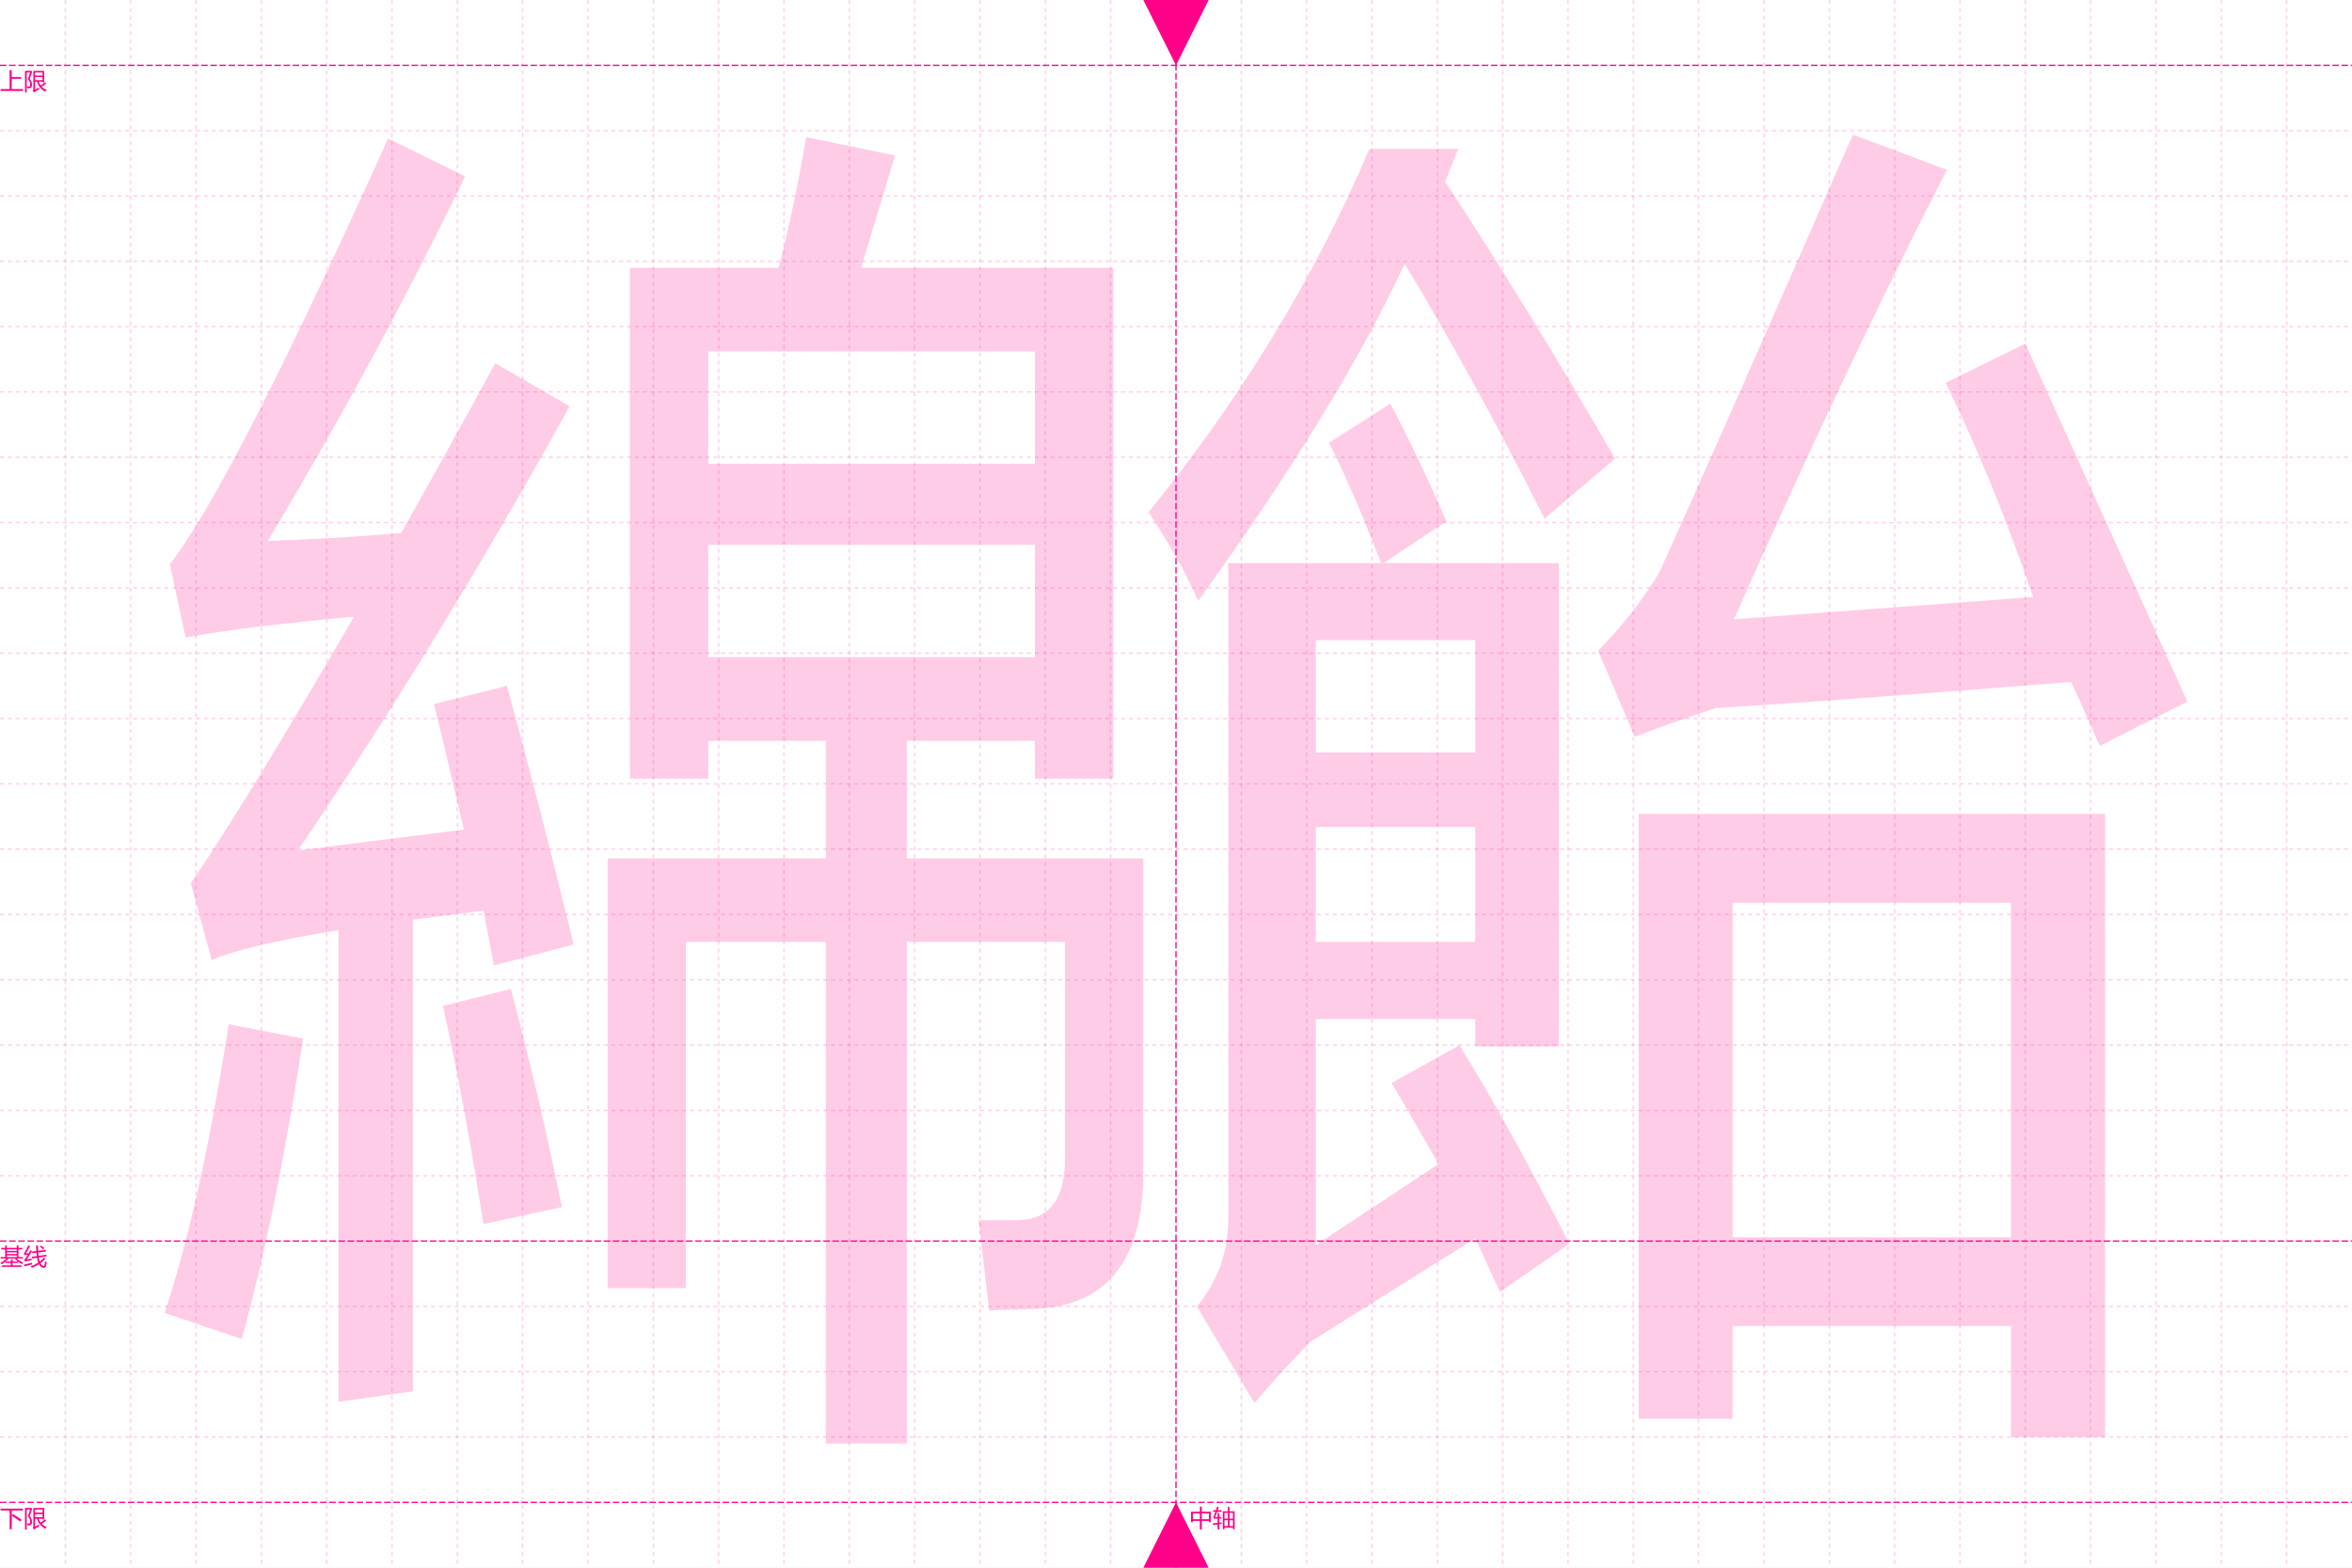
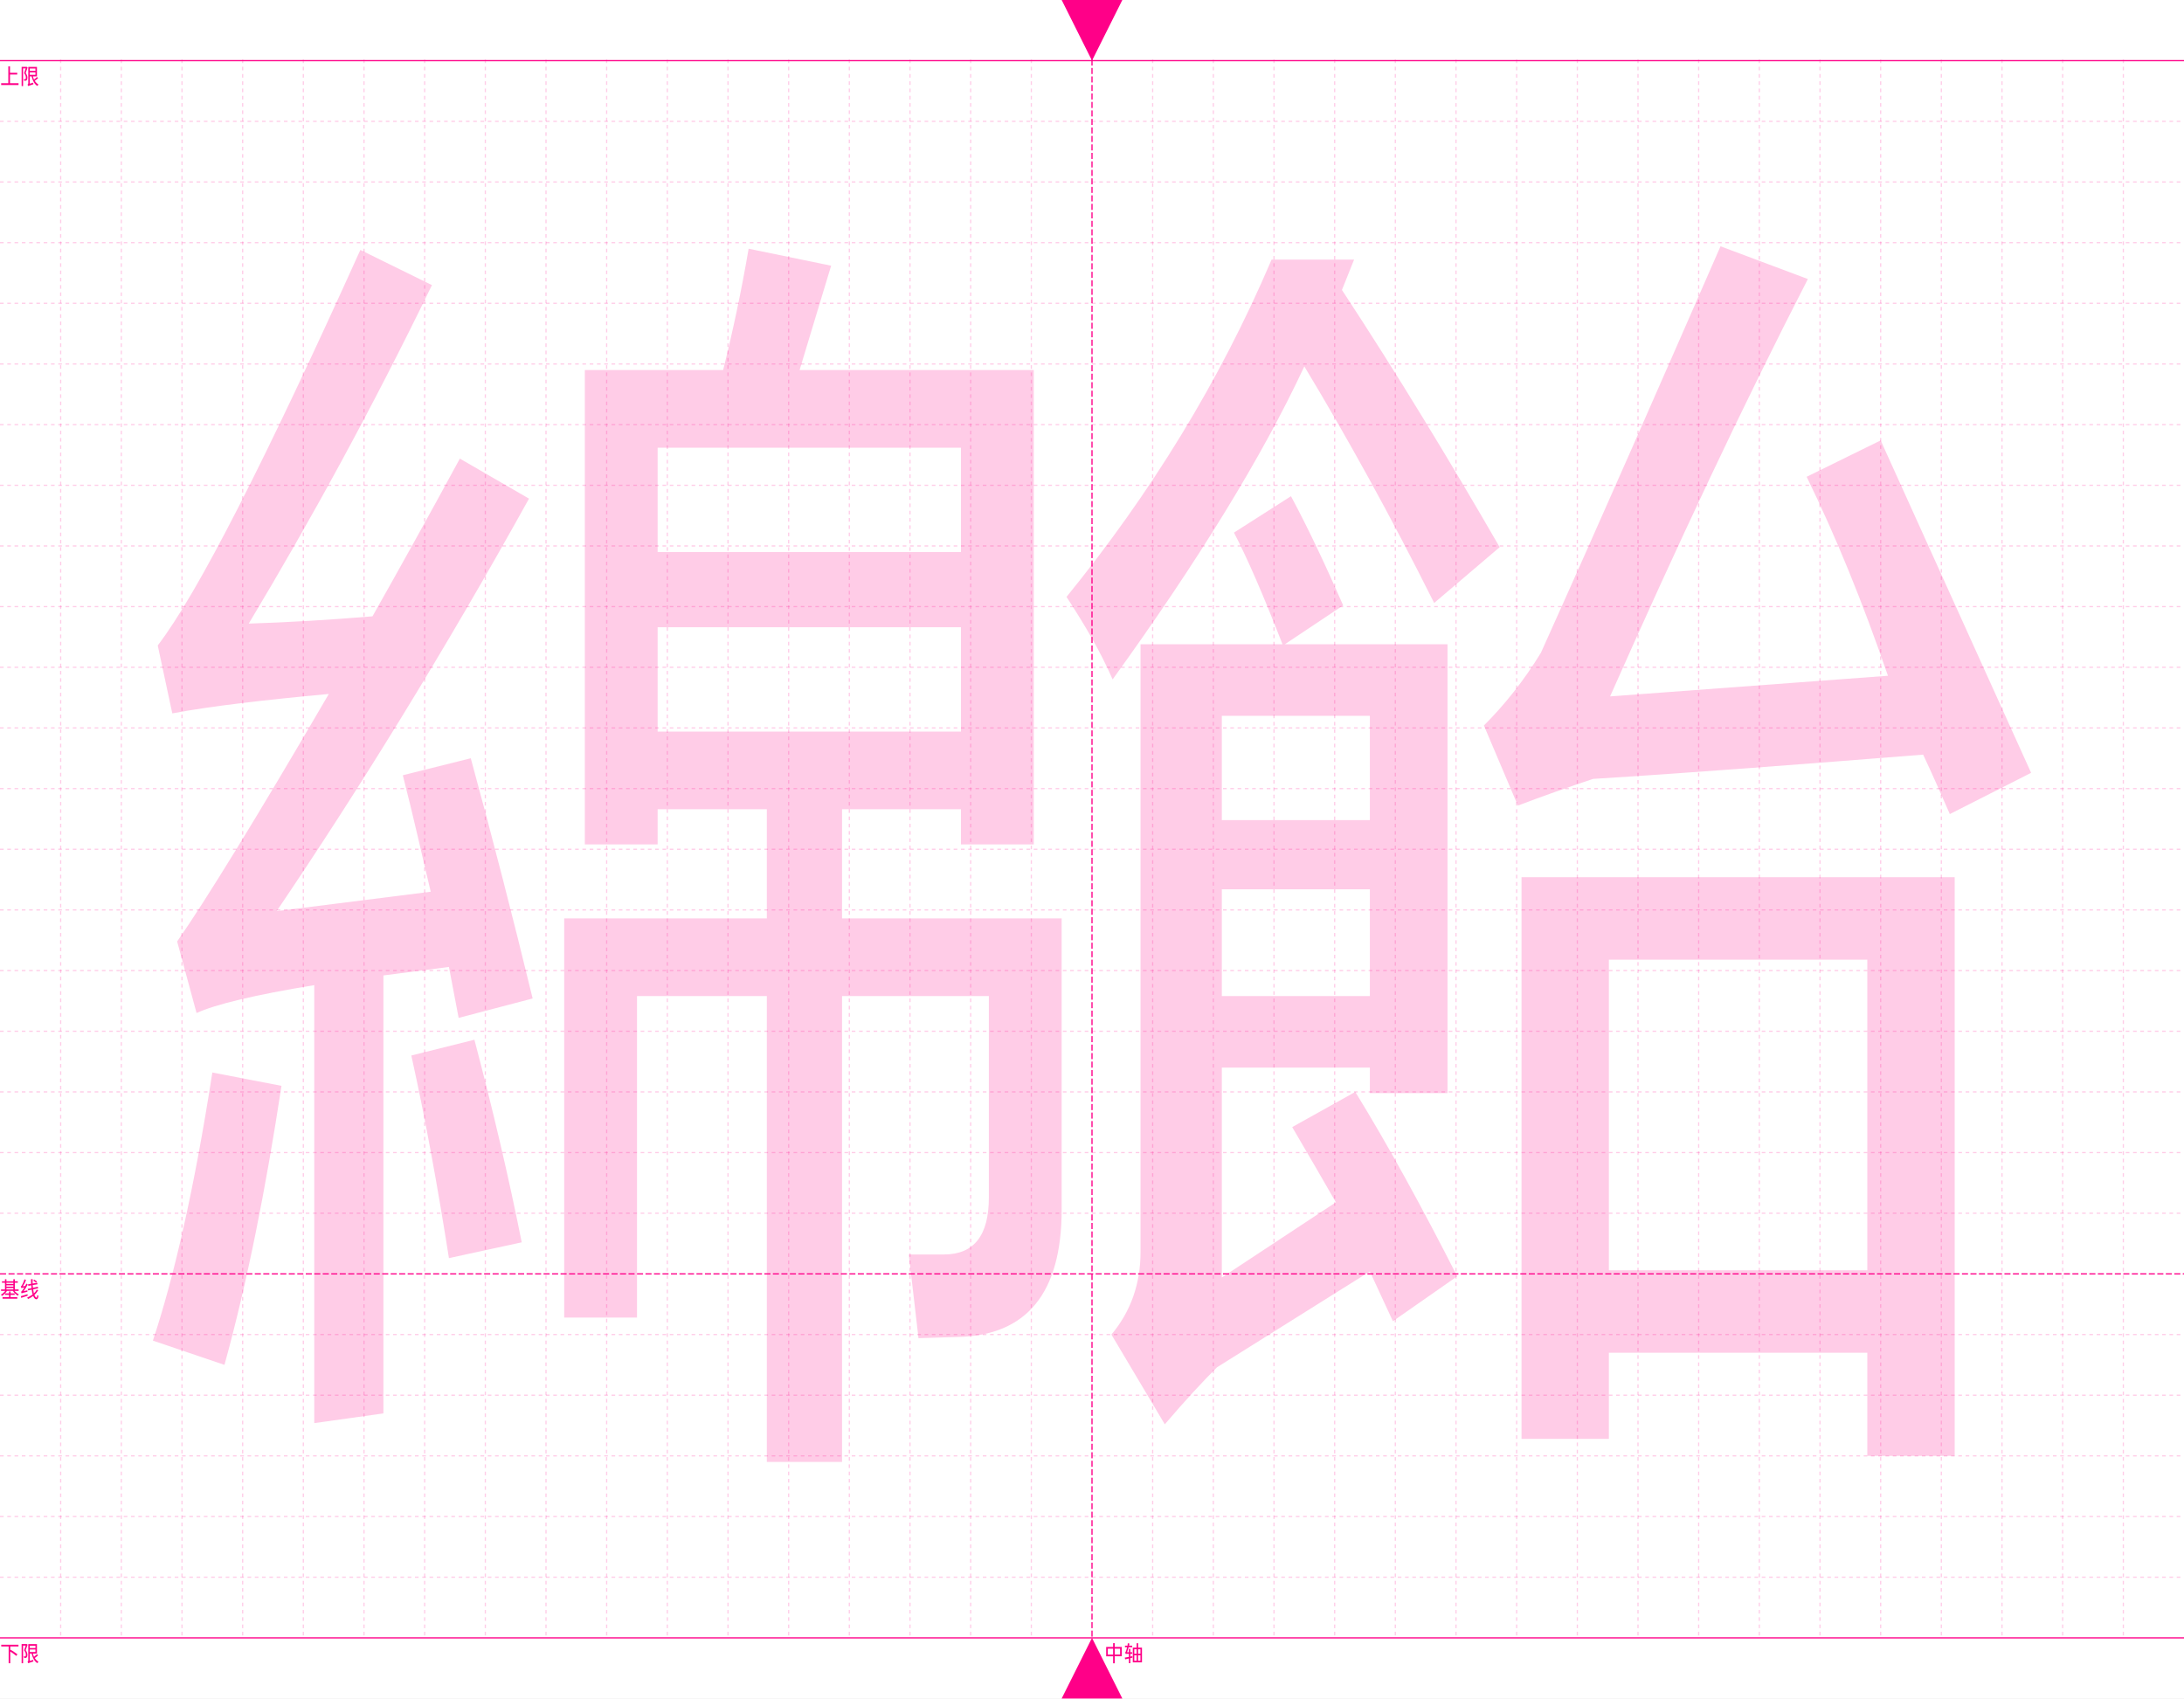
- <svg xmlns="http://www.w3.org/2000/svg" xmlns:xlink="http://www.w3.org/1999/xlink" width="1800px" height="1200px" viewBox="0 0 1800 1200" version="1.1">
+ <svg xmlns="http://www.w3.org/2000/svg" xmlns:xlink="http://www.w3.org/1999/xlink" width="1800px" height="1400px" viewBox="0 0 1800 1400" version="1.1">
  <defs>
-     <rect width="1800" height="1200" id="artboard_1" />
+     <rect width="1800" height="1400" id="artboard_1" />
    <clipPath id="clip_1">
      <use xlink:href="#artboard_1" clip-rule="evenodd" />
    </clipPath>
  </defs>
  <g id="限界" clip-path="url(#clip_1)">
    <use xlink:href="#artboard_1" stroke="none" fill="#FFFFFF" />
-     <path d="M1481 468L1548 434L1424 160L1363 190C1387 239 1409 293 1430 354L1201 371C1256 247 1310 132 1364 27L1292 0C1243 112 1194 224 1144 335C1130 358 1114 378 1097 395L1125 461C1146 453 1166 446 1187 439C1268 434 1358 427 1459 419C1467 436 1474 452 1481 468ZM568 1002L568 618L689 618L689 784C689 815 677 831 652 831L623 831L631 900L663 899C720 898 749 863 749 794L749 554L568 554L568 464L666 464L666 493L726 493L726 102L533 102L559 16L491 2C485 37 478 70 470 102L356 102L356 493L416 493L416 464L506 464L506 554L339 554L339 883L399 883L399 618L506 618L506 1002L568 1002ZM190 962L133 970L133 609C84 617 51 625 36 632L20 573C43 540 85 472 145 369C91 374 48 379 16 385L4 329C37 286 92 178 171 3L230 32C181 133 130 226 79 311Q127 309.5 181 305C203 266 227 223 253 175L310 208C239 336 169 449 102 548L229 532C222 503 215 471 206 436L262 422Q289 521 313 620L252 636L244 594L190 601L190 962ZM949 99C914 174 861 260 791 357C781 334 768 312 753 289C822 204 879 112 922 11L990 11L980 36C1026 106 1069 177 1110 248L1056 294C1020 222 984 157 949 99ZM416 252L666 252L666 166L416 166L416 252ZM834 971C851 951 866 935 877 924L1003 845L1022 886L1075 849C1046 792 1018 741 991 697L939 726C952 748 964 769 975 788L881 850L881 677L1003 677L1003 698L1067 698L1067 328L933 328L981 296C967 264 953 234 938 206L891 236C902 257 915 287 931 328L814 328L814 829C814 855 806 878 790 897L834 971ZM416 400L666 400L666 314L416 314L416 400ZM881 473L1003 473L1003 387L881 387L881 473ZM1485 997L1485 520L1128 520L1128 983L1200 983L1200 912L1413 912L1413 997L1485 997ZM1003 618L881 618L881 530L1003 530L1003 618ZM1200 844L1413 844L1413 588L1200 588L1200 844ZM244 834L304 821C293 766 280 711 265 654L213 667C225 721 235 777 244 834ZM106 692C93 777 78 853 59 922L0 902C17 851 34 778 49 681L106 692Z" transform="translate(126 103)" id="最佳区域" fill="#FF0088" fill-opacity="0.2" fill-rule="evenodd" stroke="none" />
-     <g id="网格">
-       <g id="横" transform="translate(0 49)">
-         <path d="M0 1L1800 1" id="Line" fill="none" stroke="#FF0088" stroke-width="1" stroke-dasharray="5 2" />
+     <path d="M1481 468L1548 434L1424 160L1363 190C1387 239 1409 293 1430 354L1201 371C1256 247 1310 132 1364 27L1292 0C1243 112 1194 224 1144 335C1130 358 1114 378 1097 395L1125 461C1146 453 1166 446 1187 439C1268 434 1358 427 1459 419C1467 436 1474 452 1481 468ZM568 1002L568 618L689 618L689 784C689 815 677 831 652 831L623 831L631 900L663 899C720 898 749 863 749 794L749 554L568 554L568 464L666 464L666 493L726 493L726 102L533 102L559 16L491 2C485 37 478 70 470 102L356 102L356 493L416 493L416 464L506 464L506 554L339 554L339 883L399 883L399 618L506 618L506 1002L568 1002ZM190 962L133 970L133 609C84 617 51 625 36 632L20 573C43 540 85 472 145 369C91 374 48 379 16 385L4 329C37 286 92 178 171 3L230 32C181 133 130 226 79 311Q127 309.5 181 305C203 266 227 223 253 175L310 208C239 336 169 449 102 548L229 532C222 503 215 471 206 436L262 422Q289 521 313 620L252 636L244 594L190 601L190 962ZM949 99C914 174 861 260 791 357C781 334 768 312 753 289C822 204 879 112 922 11L990 11L980 36C1026 106 1069 177 1110 248L1056 294C1020 222 984 157 949 99ZM416 252L666 252L666 166L416 166L416 252ZM834 971C851 951 866 935 877 924L1003 845L1022 886L1075 849C1046 792 1018 741 991 697L939 726C952 748 964 769 975 788L881 850L881 677L1003 677L1003 698L1067 698L1067 328L933 328L981 296C967 264 953 234 938 206L891 236C902 257 915 287 931 328L814 328L814 829C814 855 806 878 790 897L834 971ZM416 400L666 400L666 314L416 314L416 400ZM881 473L1003 473L1003 387L881 387L881 473ZM1485 997L1485 520L1128 520L1128 983L1200 983L1200 912L1413 912L1413 997L1485 997ZM1003 618L881 618L881 530L1003 530L1003 618ZM1200 844L1413 844L1413 588L1200 588L1200 844ZM244 834L304 821C293 766 280 711 265 654L213 667C225 721 235 777 244 834ZM106 692C93 777 78 853 59 922L0 902C17 851 34 778 49 681L106 692Z" transform="translate(126 203)" id="最佳区域" fill="#FF0088" fill-opacity="0.2" fill-rule="evenodd" stroke="none" />
+     <g id="网格" transform="translate(0 49)">
+       <g id="横">
+         <path d="M0 1L1800 1" id="Line" fill="none" stroke="#FF0088" stroke-width="1" />
        <path d="M0 1L1800 1" transform="translate(0 50)" id="Line-2" fill="none" stroke="#FF0088" stroke-opacity="0.2" stroke-width="1" stroke-dasharray="3 3" />
        <path d="M0 1L1800 1" transform="translate(0 100)" id="Line-3" fill="none" stroke="#FF0088" stroke-opacity="0.2" stroke-width="1" stroke-dasharray="3 3" />
        <path d="M0 1L1800 1" transform="translate(0 150)" id="Line-4" fill="none" stroke="#FF0088" stroke-opacity="0.2" stroke-width="1" stroke-dasharray="3 3" />
        <path d="M0 1L1800 1" transform="translate(0 200)" id="Line-5" fill="none" stroke="#FF0088" stroke-opacity="0.2" stroke-width="1" stroke-dasharray="3 3" />
        <path d="M0 1L1800 1" transform="translate(0 250)" id="Line-6" fill="none" stroke="#FF0088" stroke-opacity="0.2" stroke-width="1" stroke-dasharray="3 3" />
        <path d="M0 1L1800 1" transform="translate(0 300)" id="Line-7" fill="none" stroke="#FF0088" stroke-opacity="0.2" stroke-width="1" stroke-dasharray="3 3" />
        <path d="M0 1L1800 1" transform="translate(0 350)" id="Line-8" fill="none" stroke="#FF0088" stroke-opacity="0.2" stroke-width="1" stroke-dasharray="3 3" />
        <path d="M0 1L1800 1" transform="translate(0 400)" id="Line-9" fill="none" stroke="#FF0088" stroke-opacity="0.2" stroke-width="1" stroke-dasharray="3 3" />
        <path d="M0 1L1800 1" transform="translate(0 450)" id="Line-10" fill="none" stroke="#FF0088" stroke-opacity="0.2" stroke-width="1" stroke-dasharray="3 3" />
        <path d="M0 1L1800 1" transform="translate(0 500)" id="Line-11" fill="none" stroke="#FF0088" stroke-opacity="0.2" stroke-width="1" stroke-dasharray="3 3" />
        <path d="M0 1L1800 1" transform="translate(0 550)" id="Line-12" fill="none" stroke="#FF0088" stroke-opacity="0.2" stroke-width="1" stroke-dasharray="3 3" />
        <path d="M0 1L1800 1" transform="translate(0 600)" id="Line-13" fill="none" stroke="#FF0088" stroke-opacity="0.2" stroke-width="1" stroke-dasharray="3 3" />
        <path d="M0 1L1800 1" transform="translate(0 650)" id="Line-14" fill="none" stroke="#FF0088" stroke-opacity="0.2" stroke-width="1" stroke-dasharray="3 3" />
        <path d="M0 1L1800 1" transform="translate(0 700)" id="Line-15" fill="none" stroke="#FF0088" stroke-opacity="0.2" stroke-width="1" stroke-dasharray="3 3" />
        <path d="M0 1L1800 1" transform="translate(0 750)" id="Line-16" fill="none" stroke="#FF0088" stroke-opacity="0.2" stroke-width="1" stroke-dasharray="3 3" />
        <path d="M0 1L1800 1" transform="translate(0 800)" id="Line-17" fill="none" stroke="#FF0088" stroke-opacity="0.2" stroke-width="1" stroke-dasharray="3 3" />
        <path d="M0 1L1800 1" transform="translate(0 850)" id="Line-18" fill="none" stroke="#FF0088" stroke-opacity="0.2" stroke-width="1" stroke-dasharray="3 3" />
-         <path d="M0 1L1800 1" transform="translate(0 900)" id="Line-19" fill="none" stroke="#FF0088" stroke-width="1" stroke-dasharray="5 2" />
+         <path d="M0 1L1800 1" transform="translate(0 900)" id="Line-19" fill="none" stroke="#FF0088" stroke-opacity="0.2" stroke-width="1" stroke-dasharray="3 3" />
        <path d="M0 1L1800 1" transform="translate(0 950)" id="Line-20" fill="none" stroke="#FF0088" stroke-opacity="0.2" stroke-width="1" stroke-dasharray="3 3" />
-         <path d="M0 1L1800 1" transform="translate(0 1000)" id="Line-21" fill="none" stroke="#FF0088" stroke-opacity="0.2" stroke-width="1" stroke-dasharray="3 3" />
+         <path d="M0 1L1800 1" transform="translate(0 1000)" id="Line-21" fill="none" stroke="#FF0088" stroke-width="1" stroke-dasharray="5 2" />
        <path d="M0 1L1800 1" transform="translate(0 1050)" id="Line-22" fill="none" stroke="#FF0088" stroke-opacity="0.2" stroke-width="1" stroke-dasharray="3 3" />
-         <path d="M0 1L1800 1" transform="translate(0 1100)" id="Line-23" fill="none" stroke="#FF0088" stroke-width="1" stroke-dasharray="5 2" />
+         <path d="M0 1L1800 1" transform="translate(0 1100)" id="Line-23" fill="none" stroke="#FF0088" stroke-opacity="0.2" stroke-width="1" stroke-dasharray="3 3" />
+         <path d="M0 1L1800 1" transform="translate(0 1150)" id="Line-24" fill="none" stroke="#FF0088" stroke-opacity="0.2" stroke-width="1" stroke-dasharray="3 3" />
+         <path d="M0 1L1800 1" transform="translate(0 1200)" id="Line-25" fill="none" stroke="#FF0088" stroke-opacity="0.2" stroke-width="1" stroke-dasharray="3 3" />
+         <path d="M0 1L1800 1" transform="translate(0 1250)" id="Line-26" fill="none" stroke="#FF0088" stroke-opacity="0.2" stroke-width="1" stroke-dasharray="3 3" />
+         <path d="M0 1L1800 1" transform="translate(0 1300)" id="Line-27" fill="none" stroke="#FF0088" stroke-width="1" />
      </g>
      <g id="纵" transform="translate(49 0)">
-         <path d="M1 0L1 1200" id="Line-24" fill="none" stroke="#FF0088" stroke-opacity="0.2" stroke-width="1" stroke-dasharray="3 3" />
-         <path d="M1 0L1 1200" transform="translate(50 0)" id="Line-25" fill="none" stroke="#FF0088" stroke-opacity="0.2" stroke-width="1" stroke-dasharray="3 3" />
-         <path d="M1 0L1 1200" transform="translate(100 0)" id="Line-26" fill="none" stroke="#FF0088" stroke-opacity="0.2" stroke-width="1" stroke-dasharray="3 3" />
-         <path d="M1 0L1 1200" transform="translate(150 0)" id="Line-27" fill="none" stroke="#FF0088" stroke-opacity="0.2" stroke-width="1" stroke-dasharray="3 3" />
-         <path d="M1 0L1 1200" transform="translate(200 0)" id="Line-28" fill="none" stroke="#FF0088" stroke-opacity="0.2" stroke-width="1" stroke-dasharray="3 3" />
-         <path d="M1 0L1 1200" transform="translate(250 0)" id="Line-29" fill="none" stroke="#FF0088" stroke-opacity="0.2" stroke-width="1" stroke-dasharray="3 3" />
-         <path d="M1 0L1 1200" transform="translate(300 0)" id="Line-30" fill="none" stroke="#FF0088" stroke-opacity="0.2" stroke-width="1" stroke-dasharray="3 3" />
-         <path d="M1 0L1 1200" transform="translate(350 0)" id="Line-31" fill="none" stroke="#FF0088" stroke-opacity="0.2" stroke-width="1" stroke-dasharray="3 3" />
-         <path d="M1 0L1 1200" transform="translate(400 0)" id="Line-32" fill="none" stroke="#FF0088" stroke-opacity="0.2" stroke-width="1" stroke-dasharray="3 3" />
-         <path d="M1 0L1 1200" transform="translate(450 0)" id="Line-33" fill="none" stroke="#FF0088" stroke-opacity="0.2" stroke-width="1" stroke-dasharray="3 3" />
-         <path d="M1 0L1 1200" transform="translate(500 0)" id="Line-34" fill="none" stroke="#FF0088" stroke-opacity="0.2" stroke-width="1" stroke-dasharray="3 3" />
-         <path d="M1 0L1 1200" transform="translate(550 0)" id="Line-35" fill="none" stroke="#FF0088" stroke-opacity="0.2" stroke-width="1" stroke-dasharray="3 3" />
-         <path d="M1 0L1 1200" transform="translate(600 0)" id="Line-36" fill="none" stroke="#FF0088" stroke-opacity="0.2" stroke-width="1" stroke-dasharray="3 3" />
-         <path d="M1 0L1 1200" transform="translate(650 0)" id="Line-37" fill="none" stroke="#FF0088" stroke-opacity="0.2" stroke-width="1" stroke-dasharray="3 3" />
-         <path d="M1 0L1 1200" transform="translate(700 0)" id="Line-38" fill="none" stroke="#FF0088" stroke-opacity="0.2" stroke-width="1" stroke-dasharray="3 3" />
-         <path d="M1 0L1 1200" transform="translate(750 0)" id="Line-39" fill="none" stroke="#FF0088" stroke-opacity="0.2" stroke-width="1" stroke-dasharray="3 3" />
-         <path d="M1 0L1 1200" transform="translate(800 0)" id="Line-40" fill="none" stroke="#FF0088" stroke-opacity="0.2" stroke-width="1" stroke-dasharray="3 3" />
-         <path d="M1 0L1 1200" transform="translate(850 0)" id="Line-41" fill="none" stroke="#FF0088" stroke-width="1" stroke-dasharray="5 2" />
-         <path d="M1 0L1 1200" transform="translate(900 0)" id="Line-42" fill="none" stroke="#FF0088" stroke-opacity="0.2" stroke-width="1" stroke-dasharray="3 3" />
-         <path d="M1 0L1 1200" transform="translate(950 0)" id="Line-43" fill="none" stroke="#FF0088" stroke-opacity="0.2" stroke-width="1" stroke-dasharray="3 3" />
-         <path d="M1 0L1 1200" transform="translate(1000 0)" id="Line-44" fill="none" stroke="#FF0088" stroke-opacity="0.2" stroke-width="1" stroke-dasharray="3 3" />
-         <path d="M1 0L1 1200" transform="translate(1050 0)" id="Line-45" fill="none" stroke="#FF0088" stroke-opacity="0.2" stroke-width="1" stroke-dasharray="3 3" />
-         <path d="M1 0L1 1200" transform="translate(1100 0)" id="Line-46" fill="none" stroke="#FF0088" stroke-opacity="0.2" stroke-width="1" stroke-dasharray="3 3" />
-         <path d="M1 0L1 1200" transform="translate(1150 0)" id="Line-47" fill="none" stroke="#FF0088" stroke-opacity="0.2" stroke-width="1" stroke-dasharray="3 3" />
-         <path d="M1 0L1 1200" transform="translate(1200 0)" id="Line-48" fill="none" stroke="#FF0088" stroke-opacity="0.2" stroke-width="1" stroke-dasharray="3 3" />
-         <path d="M1 0L1 1200" transform="translate(1250 0)" id="Line-49" fill="none" stroke="#FF0088" stroke-opacity="0.2" stroke-width="1" stroke-dasharray="3 3" />
-         <path d="M1 0L1 1200" transform="translate(1300 0)" id="Line-50" fill="none" stroke="#FF0088" stroke-opacity="0.2" stroke-width="1" stroke-dasharray="3 3" />
-         <path d="M1 0L1 1200" transform="translate(1350 0)" id="Line-51" fill="none" stroke="#FF0088" stroke-opacity="0.2" stroke-width="1" stroke-dasharray="3 3" />
-         <path d="M1 0L1 1200" transform="translate(1400 0)" id="Line-52" fill="none" stroke="#FF0088" stroke-opacity="0.2" stroke-width="1" stroke-dasharray="3 3" />
-         <path d="M1 0L1 1200" transform="translate(1450 0)" id="Line-53" fill="none" stroke="#FF0088" stroke-opacity="0.2" stroke-width="1" stroke-dasharray="3 3" />
-         <path d="M1 0L1 1200" transform="translate(1500 0)" id="Line-54" fill="none" stroke="#FF0088" stroke-opacity="0.2" stroke-width="1" stroke-dasharray="3 3" />
-         <path d="M1 0L1 1200" transform="translate(1550 0)" id="Line-55" fill="none" stroke="#FF0088" stroke-opacity="0.2" stroke-width="1" stroke-dasharray="3 3" />
-         <path d="M1 0L1 1200" transform="translate(1600 0)" id="Line-56" fill="none" stroke="#FF0088" stroke-opacity="0.2" stroke-width="1" stroke-dasharray="3 3" />
-         <path d="M1 0L1 1200" transform="translate(1650 0)" id="Line-57" fill="none" stroke="#FF0088" stroke-opacity="0.2" stroke-width="1" stroke-dasharray="3 3" />
-         <path d="M1 0L1 1200" transform="translate(1700 0)" id="Line-58" fill="none" stroke="#FF0088" stroke-opacity="0.2" stroke-width="1" stroke-dasharray="3 3" />
+         <path d="M1 0L1 1300" id="Line-24" fill="none" stroke="#FF0088" stroke-opacity="0.2" stroke-width="1" stroke-dasharray="3 3" />
+         <path d="M1 0L1 1300" transform="translate(50 0)" id="Line-25" fill="none" stroke="#FF0088" stroke-opacity="0.2" stroke-width="1" stroke-dasharray="3 3" />
+         <path d="M1 0L1 1300" transform="translate(100 0)" id="Line-26" fill="none" stroke="#FF0088" stroke-opacity="0.2" stroke-width="1" stroke-dasharray="3 3" />
+         <path d="M1 0L1 1300" transform="translate(150 0)" id="Line-27" fill="none" stroke="#FF0088" stroke-opacity="0.2" stroke-width="1" stroke-dasharray="3 3" />
+         <path d="M1 0L1 1300" transform="translate(200 0)" id="Line-28" fill="none" stroke="#FF0088" stroke-opacity="0.2" stroke-width="1" stroke-dasharray="3 3" />
+         <path d="M1 0L1 1300" transform="translate(250 0)" id="Line-29" fill="none" stroke="#FF0088" stroke-opacity="0.2" stroke-width="1" stroke-dasharray="3 3" />
+         <path d="M1 0L1 1300" transform="translate(300 0)" id="Line-30" fill="none" stroke="#FF0088" stroke-opacity="0.2" stroke-width="1" stroke-dasharray="3 3" />
+         <path d="M1 0L1 1300" transform="translate(350 0)" id="Line-31" fill="none" stroke="#FF0088" stroke-opacity="0.2" stroke-width="1" stroke-dasharray="3 3" />
+         <path d="M1 0L1 1300" transform="translate(400 0)" id="Line-32" fill="none" stroke="#FF0088" stroke-opacity="0.2" stroke-width="1" stroke-dasharray="3 3" />
+         <path d="M1 0L1 1300" transform="translate(450 0)" id="Line-33" fill="none" stroke="#FF0088" stroke-opacity="0.2" stroke-width="1" stroke-dasharray="3 3" />
+         <path d="M1 0L1 1300" transform="translate(500 0)" id="Line-34" fill="none" stroke="#FF0088" stroke-opacity="0.2" stroke-width="1" stroke-dasharray="3 3" />
+         <path d="M1 0L1 1300" transform="translate(550 0)" id="Line-35" fill="none" stroke="#FF0088" stroke-opacity="0.2" stroke-width="1" stroke-dasharray="3 3" />
+         <path d="M1 0L1 1300" transform="translate(600 0)" id="Line-36" fill="none" stroke="#FF0088" stroke-opacity="0.2" stroke-width="1" stroke-dasharray="3 3" />
+         <path d="M1 0L1 1300" transform="translate(650 0)" id="Line-37" fill="none" stroke="#FF0088" stroke-opacity="0.2" stroke-width="1" stroke-dasharray="3 3" />
+         <path d="M1 0L1 1300" transform="translate(700 0)" id="Line-38" fill="none" stroke="#FF0088" stroke-opacity="0.2" stroke-width="1" stroke-dasharray="3 3" />
+         <path d="M1 0L1 1300" transform="translate(750 0)" id="Line-39" fill="none" stroke="#FF0088" stroke-opacity="0.2" stroke-width="1" stroke-dasharray="3 3" />
+         <path d="M1 0L1 1300" transform="translate(800 0)" id="Line-40" fill="none" stroke="#FF0088" stroke-opacity="0.2" stroke-width="1" stroke-dasharray="3 3" />
+         <path d="M1 0L1 1300" transform="translate(850 0)" id="Line-41" fill="none" stroke="#FF0088" stroke-width="1" stroke-dasharray="5 2" />
+         <path d="M1 0L1 1300" transform="translate(900 0)" id="Line-42" fill="none" stroke="#FF0088" stroke-opacity="0.2" stroke-width="1" stroke-dasharray="3 3" />
+         <path d="M1 0L1 1300" transform="translate(950 0)" id="Line-43" fill="none" stroke="#FF0088" stroke-opacity="0.2" stroke-width="1" stroke-dasharray="3 3" />
+         <path d="M1 0L1 1300" transform="translate(1000 0)" id="Line-44" fill="none" stroke="#FF0088" stroke-opacity="0.2" stroke-width="1" stroke-dasharray="3 3" />
+         <path d="M1 0L1 1300" transform="translate(1050 0)" id="Line-45" fill="none" stroke="#FF0088" stroke-opacity="0.2" stroke-width="1" stroke-dasharray="3 3" />
+         <path d="M1 0L1 1300" transform="translate(1100 0)" id="Line-46" fill="none" stroke="#FF0088" stroke-opacity="0.2" stroke-width="1" stroke-dasharray="3 3" />
+         <path d="M1 0L1 1300" transform="translate(1150 0)" id="Line-47" fill="none" stroke="#FF0088" stroke-opacity="0.2" stroke-width="1" stroke-dasharray="3 3" />
+         <path d="M1 0L1 1300" transform="translate(1200 0)" id="Line-48" fill="none" stroke="#FF0088" stroke-opacity="0.2" stroke-width="1" stroke-dasharray="3 3" />
+         <path d="M1 0L1 1300" transform="translate(1250 0)" id="Line-49" fill="none" stroke="#FF0088" stroke-opacity="0.2" stroke-width="1" stroke-dasharray="3 3" />
+         <path d="M1 0L1 1300" transform="translate(1300 0)" id="Line-50" fill="none" stroke="#FF0088" stroke-opacity="0.2" stroke-width="1" stroke-dasharray="3 3" />
+         <path d="M1 0L1 1300" transform="translate(1350 0)" id="Line-51" fill="none" stroke="#FF0088" stroke-opacity="0.2" stroke-width="1" stroke-dasharray="3 3" />
+         <path d="M1 0L1 1300" transform="translate(1400 0)" id="Line-52" fill="none" stroke="#FF0088" stroke-opacity="0.2" stroke-width="1" stroke-dasharray="3 3" />
+         <path d="M1 0L1 1300" transform="translate(1450 0)" id="Line-53" fill="none" stroke="#FF0088" stroke-opacity="0.2" stroke-width="1" stroke-dasharray="3 3" />
+         <path d="M1 0L1 1300" transform="translate(1500 0)" id="Line-54" fill="none" stroke="#FF0088" stroke-opacity="0.2" stroke-width="1" stroke-dasharray="3 3" />
+         <path d="M1 0L1 1300" transform="translate(1550 0)" id="Line-55" fill="none" stroke="#FF0088" stroke-opacity="0.2" stroke-width="1" stroke-dasharray="3 3" />
+         <path d="M1 0L1 1300" transform="translate(1600 0)" id="Line-56" fill="none" stroke="#FF0088" stroke-opacity="0.2" stroke-width="1" stroke-dasharray="3 3" />
+         <path d="M1 0L1 1300" transform="translate(1650 0)" id="Line-57" fill="none" stroke="#FF0088" stroke-opacity="0.2" stroke-width="1" stroke-dasharray="3 3" />
+         <path d="M1 0L1 1300" transform="translate(1700 0)" id="Line-58" fill="none" stroke="#FF0088" stroke-opacity="0.2" stroke-width="1" stroke-dasharray="3 3" />
      </g>
    </g>
-     <g id="基线" fill="#FF0088" transform="translate(0 950)">
-       <path d="M24.223 13.377Q22.096 13.746 20.531 13.974Q22.412 11.337 24.557 7.628L23.256 6.978Q22.605 8.244 21.999 9.325Q20.927 9.369 19.881 9.404Q21.182 7.347 22.992 3.779L21.656 3.251Q19.934 7.277 18.299 9.509L18.633 10.705Q19.89 10.582 21.314 10.502Q19.855 12.928 18.633 14.238L18.914 15.556Q21.129 15.187 24.064 14.73Q24.117 14.027 24.223 13.377ZM16.822 17.613Q17.191 17.068 17.771 16.347Q14.915 15.345 12.938 13.377L17.561 13.377L17.561 12.234L14.115 12.234L14.115 6.345L17.068 6.345L17.068 5.203L14.115 5.203L14.115 3.304L12.797 3.304L12.797 5.203L5.256 5.203L5.256 3.304L3.938 3.304L3.938 5.203L0.984 5.203L0.984 6.345L3.938 6.345L3.938 12.234L0.439 12.234L0.439 13.377L4.931 13.377Q2.953 15.398 0.246 16.716Q0.826 17.349 1.16 17.824Q2.681 16.962 4.078 15.793L4.078 16.752L8.332 16.752L8.332 18.58L1.459 18.58L1.459 19.722L16.523 19.722L16.523 18.58L9.65 18.58L9.65 16.752L13.852 16.752L13.852 15.785Q15.205 16.848 16.822 17.613ZM29.259 16.532Q26.842 18.096 23.537 19.283Q24.1 19.986 24.416 20.478Q27.422 19.327 29.839 17.762Q30.401 18.764 31.113 19.441Q32.203 20.496 33.486 20.496Q34.717 20.496 35.227 19.002Q35.525 18.035 35.824 16.136Q35.279 15.978 34.471 15.627Q34.33 16.998 34.102 18.123Q33.927 18.848 33.527 19.007Q33.161 19.153 32.607 18.826Q31.667 18.184 30.99 16.971Q33.082 15.424 34.664 13.517L33.522 12.656Q32.282 14.326 30.419 15.732Q29.909 14.387 29.61 12.568L35.666 11.707L35.508 10.459L29.443 11.311Q29.303 10.098 29.241 8.709L35.227 8.015L35.068 6.767L29.189 7.435Q29.118 5.66 29.074 3.392L27.633 3.392Q27.712 5.765 27.809 7.593L24.486 7.962L24.697 9.228L27.879 8.868Q27.949 10.265 28.099 11.496L24.311 12.023L24.521 13.289L28.274 12.761Q28.635 14.941 29.259 16.532ZM31.307 3.445L30.551 4.324Q31.676 5.115 33.135 6.363L33.978 5.343Q32.555 4.236 31.307 3.445ZM12.797 7.576L5.256 7.576L5.256 6.345L12.797 6.345L12.797 7.576ZM12.797 9.896L5.256 9.896L5.256 8.666L12.797 8.666L12.797 9.896ZM12.797 12.234L5.256 12.234L5.256 10.986L12.797 10.986L12.797 12.234ZM9.65 13.939L8.332 13.939L8.332 15.644L4.254 15.644Q5.44 14.624 6.539 13.377L11.382 13.377Q12.419 14.633 13.676 15.644L9.65 15.644L9.65 13.939ZM24.557 16.576Q21.393 17.367 18.299 18.035L18.686 19.371Q21.568 18.597 24.504 17.912Q24.504 17.279 24.557 16.576Z" />
+     <g id="基线" fill="#FF0088" transform="translate(0 1050)">
+       <path d="M30.654 17.653L31.716 17.887C31.482 20.011 30.96 20.929 29.934 20.929C28.872 20.929 27.972 19.723 27.342 18.211C26.154 19.075 24.552 20.119 23.04 20.695L22.482 19.399C23.886 18.931 25.542 17.923 26.928 16.987C26.658 16.303 26.496 15.403 26.352 14.485L26.334 14.287L26.28 14.017L26.262 13.819C26.262 13.765 26.244 13.711 26.244 13.639L26.208 13.459C26.19 13.297 26.172 13.153 26.154 12.991L23.094 13.621L22.842 12.343L25.92 11.785C25.83 11.065 25.866 10.219 25.812 9.391L23.382 9.877L23.13 8.545L25.65 8.203C25.614 7.645 25.596 7.015 25.578 6.367L25.578 6.187C25.56 6.043 25.56 5.881 25.56 5.737L25.56 5.557L25.542 5.377C25.542 5.035 25.542 4.711 25.524 4.387L26.928 4.387C26.928 4.693 26.91 4.981 26.91 5.287L26.91 5.467L26.892 5.647C26.888 5.811 26.884 5.974 26.879 6.135C26.862 6.757 26.845 7.365 26.874 7.951L30.654 7.321L30.906 8.581L26.928 9.211C27.108 9.985 27.018 10.777 27.108 11.479L31.176 10.597L31.41 11.893L27.378 12.721C27.396 12.865 27.414 13.027 27.432 13.171L27.45 13.351C27.468 13.441 27.486 13.549 27.486 13.639L27.522 13.819C27.612 14.647 27.72 15.457 27.882 16.123C28.836 15.277 29.736 14.017 30.348 12.973L31.482 13.549C30.726 14.845 29.556 16.357 28.368 17.311C28.836 18.571 29.358 19.507 30.006 19.507C30.51 19.507 30.654 18.841 30.654 17.653ZM10.674 14.035L5.724 14.035C4.77 15.601 3.042 17.419 1.512 18.229L0.846 17.005C1.98 16.501 3.492 15.169 4.338 14.035L0.864 14.035L0.864 12.793L4.104 12.793L4.104 7.303L1.62 7.303L1.62 6.079L4.104 6.079L4.104 4.405L5.292 4.405L5.292 6.079L10.998 6.079L10.998 4.405L12.222 4.405L12.222 6.079L14.67 6.079L14.67 7.303L12.222 7.303L12.222 12.793L15.354 12.793L15.354 14.035L11.97 14.035C12.816 15.097 14.256 16.303 15.426 16.753L14.814 17.995C13.23 17.275 11.574 15.529 10.674 14.035ZM22.59 13.549C22.554 13.873 22.554 14.539 22.59 14.737C18.846 15.619 17.964 15.925 17.802 16.033L17.37 14.773C17.586 14.737 17.964 14.215 18.414 13.621C18.792 13.261 19.404 12.271 20.052 11.191C18.234 11.461 17.784 11.641 17.658 11.731L17.136 10.381C17.37 10.327 17.73 9.931 18.054 9.391C18.378 8.797 19.566 6.583 20.178 4.441L21.438 5.089C21.15 5.863 20.79 6.691 20.394 7.483L20.304 7.645C19.836 8.581 19.314 9.481 18.792 10.255L20.718 9.985C21.078 9.391 21.492 8.635 21.78 8.005L22.86 8.779C22.41 9.607 21.906 10.525 21.366 11.407L21.276 11.569C21.24 11.623 21.204 11.677 21.186 11.731L21.078 11.875L20.988 12.037C20.466 12.847 19.944 13.621 19.44 14.269L22.59 13.549ZM29.322 5.449C29.79 5.773 30.258 6.079 30.51 6.277L29.79 7.177C29.232 6.709 28.134 5.989 27.432 5.539L28.188 4.729C28.458 4.891 28.8 5.107 29.142 5.341L29.322 5.449ZM5.292 7.303L5.292 8.311L10.998 8.311L10.998 7.303L5.292 7.303ZM5.292 9.427L5.292 10.525L10.998 10.525L10.998 9.427L5.292 9.427ZM5.292 11.641L5.292 12.793L10.998 12.793L10.998 11.641L5.292 11.641ZM8.712 19.201L14.256 19.201L14.256 20.443L2.106 20.443L2.106 19.201L7.47 19.201L7.47 17.293L4.194 17.293L4.194 16.069L7.47 16.069L7.47 14.503L8.712 14.503L8.712 16.069L12.078 16.069L12.078 17.293L8.712 17.293L8.712 19.201ZM22.662 16.717L22.86 17.959L17.478 19.759L17.19 18.373C17.91 18.193 19.008 17.869 20.16 17.509L20.34 17.455C20.376 17.437 20.412 17.437 20.448 17.419L20.718 17.329C20.754 17.329 20.79 17.311 20.826 17.293L21.006 17.239C21.042 17.239 21.078 17.221 21.096 17.203L21.294 17.149C21.348 17.131 21.42 17.113 21.474 17.095L21.672 17.041C21.996 16.933 22.338 16.825 22.662 16.717Z" />
    </g>
    <g id="上限" fill="#FF0088" transform="translate(0 49.99994)">
-       <path d="M7.348 18.175L0.457 18.175L0.457 19.581L17.561 19.581L17.561 18.175L8.947 18.175L8.947 10.353L16.172 10.353L16.172 8.947L8.947 8.947L8.947 3.656L7.348 3.656L7.348 18.175ZM22.729 17.56Q24.908 17.156 24.398 13.798Q24.205 12.269 22.799 10.353Q23.59 7.945 24.451 5.466L24.451 4.236L19.125 4.236L19.125 20.812L20.443 20.812L20.443 5.466L23.045 5.466Q22.025 8.666 21.393 10.582Q22.746 12.339 22.992 13.746Q23.379 16.031 22.184 16.259Q21.498 16.347 20.566 16.119Q20.812 16.875 20.953 17.595Q21.938 17.718 22.729 17.56ZM33.855 4.289L25.523 4.289L25.523 18.281Q25.523 18.984 24.996 19.441L25.998 20.759Q26.596 20.214 26.947 20.021Q28.424 19.142 29.988 18.386Q29.918 17.806 29.9 16.998Q28.002 18.017 26.824 18.544L26.824 12.568L28.336 12.568Q29.742 17.56 34.629 20.127Q35.103 19.476 35.754 18.843Q33.434 17.912 31.904 16.365Q33.416 15.398 35.35 14.044L34.418 12.937Q32.66 14.414 31.078 15.415Q30.129 14.15 29.584 12.568L32.555 12.568L32.555 13.043L33.855 13.043L33.855 4.289ZM26.824 5.484L32.555 5.484L32.555 7.822L26.824 7.822L26.824 5.484ZM32.555 9L32.555 11.373L26.824 11.373L26.824 9L32.555 9Z" />
+       <path d="M8.244 18.607L15.282 18.607L15.282 20.065L0.954 20.065L0.954 18.607L6.858 18.607L6.858 4.657L8.244 4.657L8.244 9.985L14.22 9.985L14.22 11.461L8.244 11.461L8.244 18.607ZM21.168 6.403L19.026 6.403L19.026 20.947L17.82 20.947L17.82 5.107L21.744 5.107L21.906 5.035L22.77 5.611C22.59 6.169 22.356 6.799 22.14 7.429L22.068 7.609C22.068 7.645 22.05 7.663 22.05 7.699L21.978 7.879C21.96 7.933 21.942 7.987 21.924 8.059L21.852 8.221C21.618 8.905 21.366 9.553 21.15 10.129C22.23 11.515 22.608 12.955 22.608 14.035C22.608 14.899 22.374 15.853 21.906 16.177C21.744 16.357 21.348 16.501 21.042 16.537C20.754 16.591 20.25 16.591 19.926 16.429C19.908 16.267 19.746 15.601 19.584 15.277C19.926 15.313 20.412 15.313 20.646 15.295C20.826 15.277 20.952 15.223 21.078 15.115C21.294 14.935 21.33 14.413 21.33 13.909C21.33 13.009 20.97 11.623 19.872 10.291C20.322 9.085 20.88 7.465 21.168 6.403ZM27.414 18.139C27.414 18.499 27.45 19.201 27.504 19.471C24.39 20.407 23.616 20.767 23.382 20.947L22.68 19.777C22.932 19.651 23.31 19.147 23.31 18.463L23.31 5.143L30.456 5.143L30.456 12.955L27.18 12.955C27.414 13.801 27.63 14.845 27.99 15.601C28.35 15.349 28.764 14.989 29.178 14.647L29.304 14.521C29.754 14.107 30.186 13.711 30.51 13.405L31.374 14.431C30.6 15.133 29.484 16.069 28.638 16.609C29.376 17.797 30.528 19.003 31.644 19.561L30.888 20.875C28.476 19.597 26.838 16.429 26.082 12.955L24.552 12.955L24.552 19.003L27.414 18.139ZM24.552 6.475L24.552 8.383L29.196 8.383L29.196 6.475L24.552 6.475ZM24.552 9.607L24.552 11.677L29.196 11.677L29.196 9.607L24.552 9.607Z" />
    </g>
-     <g id="下限" fill="#FF0088" transform="translate(0 1150)">
-       <path d="M22.729 17.56Q24.908 17.156 24.398 13.798Q24.205 12.269 22.799 10.353Q23.59 7.945 24.451 5.466L24.451 4.236L19.125 4.236L19.125 20.812L20.443 20.812L20.443 5.466L23.045 5.466Q22.025 8.666 21.393 10.582Q22.746 12.339 22.992 13.746Q23.379 16.031 22.184 16.259Q21.498 16.347 20.566 16.119Q20.812 16.875 20.953 17.595Q21.938 17.718 22.729 17.56ZM33.855 4.289L25.523 4.289L25.523 18.281Q25.523 18.984 24.996 19.441L25.998 20.759Q26.596 20.214 26.947 20.021Q28.424 19.142 29.988 18.386Q29.918 17.806 29.9 16.998Q28.002 18.017 26.824 18.544L26.824 12.568L28.336 12.568Q29.742 17.56 34.629 20.127Q35.103 19.476 35.754 18.843Q33.434 17.912 31.904 16.365Q33.416 15.398 35.35 14.044L34.418 12.937Q32.66 14.414 31.078 15.415Q30.129 14.15 29.584 12.568L32.555 12.568L32.555 13.043L33.855 13.043L33.855 4.289ZM17.543 4.798L0.457 4.798L0.457 6.24L7.4 6.24L7.4 20.548L9 20.548L9 10.23Q12.797 12.55 15.521 14.642L16.559 13.218Q13.834 11.32 9.809 8.947L9 10.072L9 6.24L17.543 6.24L17.543 4.798ZM26.824 5.484L32.555 5.484L32.555 7.822L26.824 7.822L26.824 5.484ZM32.555 9L32.555 11.373L26.824 11.373L26.824 9L32.555 9Z" />
+     <g id="下限" fill="#FF0088" transform="translate(0 1350)">
+       <path d="M21.168 6.403L19.026 6.403L19.026 20.947L17.82 20.947L17.82 5.107L21.744 5.107L21.906 5.035L22.77 5.611C22.59 6.169 22.356 6.799 22.14 7.429L22.068 7.609C22.068 7.645 22.05 7.663 22.05 7.699L21.978 7.879C21.96 7.933 21.942 7.987 21.924 8.059L21.852 8.221C21.618 8.905 21.366 9.553 21.15 10.129C22.23 11.515 22.608 12.955 22.608 14.035C22.608 14.899 22.374 15.853 21.906 16.177C21.744 16.357 21.348 16.501 21.042 16.537C20.754 16.591 20.25 16.591 19.926 16.429C19.908 16.267 19.746 15.601 19.584 15.277C19.926 15.313 20.412 15.313 20.646 15.295C20.826 15.277 20.952 15.223 21.078 15.115C21.294 14.935 21.33 14.413 21.33 13.909C21.33 13.009 20.97 11.623 19.872 10.291C20.322 9.085 20.88 7.465 21.168 6.403ZM27.414 18.139C27.414 18.499 27.45 19.201 27.504 19.471C24.39 20.407 23.616 20.767 23.382 20.947L22.68 19.777C22.932 19.651 23.31 19.147 23.31 18.463L23.31 5.143L30.456 5.143L30.456 12.955L27.18 12.955C27.414 13.801 27.63 14.845 27.99 15.601C28.35 15.349 28.764 14.989 29.178 14.647L29.304 14.521C29.754 14.107 30.186 13.711 30.51 13.405L31.374 14.431C30.6 15.133 29.484 16.069 28.638 16.609C29.376 17.797 30.528 19.003 31.644 19.561L30.888 20.875C28.476 19.597 26.838 16.429 26.082 12.955L24.552 12.955L24.552 19.003L27.414 18.139ZM13.446 14.899C12.42 13.963 10.134 12.289 8.46 11.263L8.46 20.947L7.128 20.947L7.128 7.123L1.026 7.123L1.026 5.665L15.228 5.665L15.228 7.123L8.46 7.123L8.46 10.075L8.658 9.769C9.342 10.129 10.152 10.615 10.962 11.137L11.124 11.245C12.402 12.073 13.644 12.973 14.364 13.567L13.446 14.899ZM24.552 6.475L24.552 8.383L29.196 8.383L29.196 6.475L24.552 6.475ZM24.552 9.607L24.552 11.677L29.196 11.677L29.196 9.607L24.552 9.607Z" />
    </g>
-     <g id="中轴" fill="#FF0088" transform="translate(910 1150)">
-       <path d="M21.85 11.232L19.986 11.232Q20.786 9.21 21.498 7.224L24.996 7.224L24.996 6.029L21.911 6.029Q22.351 4.781 22.746 3.55L21.41 3.269Q21.05 4.561 20.566 6.029L18.439 6.029L18.439 7.224L20.162 7.224Q19.512 9.096 18.686 11.232L18.686 12.427L21.85 12.427L21.85 15.653Q19.942 15.881 18.229 16.048L18.369 17.367Q20.206 17.094 21.85 16.875L21.85 20.671L23.115 20.671L23.115 16.707Q24.02 16.584 24.873 16.488Q24.908 15.925 24.996 15.24Q24.029 15.372 23.115 15.495L23.115 12.427L24.75 12.427L24.75 11.232L23.115 11.232L23.115 8.121L21.85 8.121L21.85 11.232ZM8.244 7.136L1.477 7.136L1.477 15.152L2.918 15.152L2.918 14.203L8.244 14.203L8.244 20.742L9.756 20.742L9.756 14.203L15.152 14.203L15.152 15.152L16.594 15.152L16.594 7.136L9.756 7.136L9.756 3.304L8.244 3.304L8.244 7.136ZM29.707 6.837L25.805 6.837L25.805 20.513L27.105 20.513L27.105 19.388L33.574 19.388L33.574 20.513L34.875 20.513L34.875 6.837L30.973 6.837L30.973 3.533L29.707 3.533L29.707 6.837ZM29.707 12.462L27.105 12.462L27.105 8.068L29.707 8.068L29.707 12.462ZM30.973 8.068L33.574 8.068L33.574 12.462L30.973 12.462L30.973 8.068ZM8.244 12.902L2.918 12.902L2.918 8.437L8.244 8.437L8.244 12.902ZM9.756 8.437L15.152 8.437L15.152 12.902L9.756 12.902L9.756 8.437ZM29.707 18.158L27.105 18.158L27.105 13.658L29.707 13.658L29.707 18.158ZM33.574 18.158L30.973 18.158L30.973 13.658L33.574 13.658L33.574 18.158Z" />
+     <g id="中轴" fill="#FF0088" transform="translate(910 1350)">
+       <path d="M14.562 15.187L8.73 15.187L8.73 20.965L7.398 20.965L7.398 15.205L1.674 15.205L1.674 7.483L7.398 7.483L7.398 4.387L8.73 4.387L8.73 7.483L14.562 7.483L14.562 15.187ZM23.292 16.339L21.618 16.717L21.618 20.893L20.412 20.893L20.412 17.005C20.142 17.077 19.836 17.131 19.548 17.203L19.368 17.257C18.63 17.419 17.892 17.599 17.316 17.725L17.01 16.285C17.658 16.177 18.54 16.033 19.458 15.853L19.656 15.817L19.836 15.781C19.944 15.763 20.034 15.745 20.124 15.727L20.322 15.691C20.358 15.691 20.376 15.691 20.412 15.673L20.412 13.153L18.954 13.153C18.681 13.153 18.371 13.195 18.15 13.225C17.963 13.251 17.84 13.268 17.856 13.243L17.28 12.127C17.532 12.055 17.838 11.443 18.108 10.705C18.252 10.291 18.63 9.049 18.936 7.735L17.172 7.735L17.172 6.421L19.296 6.421C19.368 5.953 19.404 5.485 19.44 5.017L19.458 4.837L19.512 4.405L20.844 4.747C20.754 5.287 20.646 5.935 20.52 6.421L23.148 6.421L23.148 7.735L20.142 7.735L20.088 7.915C20.034 8.167 19.98 8.401 19.908 8.653L19.854 8.833C19.566 9.931 19.26 10.993 18.936 11.857L20.412 11.857L20.412 9.085L21.618 9.085L21.618 11.857L23.148 11.857L23.148 13.153L21.618 13.153L21.618 15.439L23.22 15.079L23.292 16.339ZM28.044 8.059L31.194 8.059L31.194 20.191L23.616 20.191L23.616 8.059L26.784 8.059L26.784 4.405L28.044 4.405L28.044 8.059ZM3.024 8.905L3.024 13.819L7.398 13.819L7.398 8.905L3.024 8.905ZM8.73 8.905L8.73 13.783L13.158 13.783L13.158 8.905L8.73 8.905ZM24.858 9.391L24.858 13.081L26.784 13.081L26.784 9.391L24.858 9.391ZM27.99 9.391L27.99 13.081L29.916 13.081L29.916 9.391L27.99 9.391ZM24.858 14.377L24.858 18.877L26.784 18.877L26.784 14.377L24.858 14.377ZM27.99 14.377L27.99 18.877L29.916 18.877L29.916 14.377L27.99 14.377Z" />
    </g>
    <path d="M25 0L50 50L0 50L25 0Z" transform="matrix(1 0 0 -1 875 50)" id="上限" fill="#FF0088" stroke="none" />
-     <path d="M25 0L50 50L0 50L25 0Z" transform="translate(875 1150)" id="下限" fill="#FF0088" stroke="none" />
+     <path d="M25 0L50 50L0 50L25 0Z" transform="translate(875 1350)" id="下限" fill="#FF0088" stroke="none" />
  </g>
</svg>
